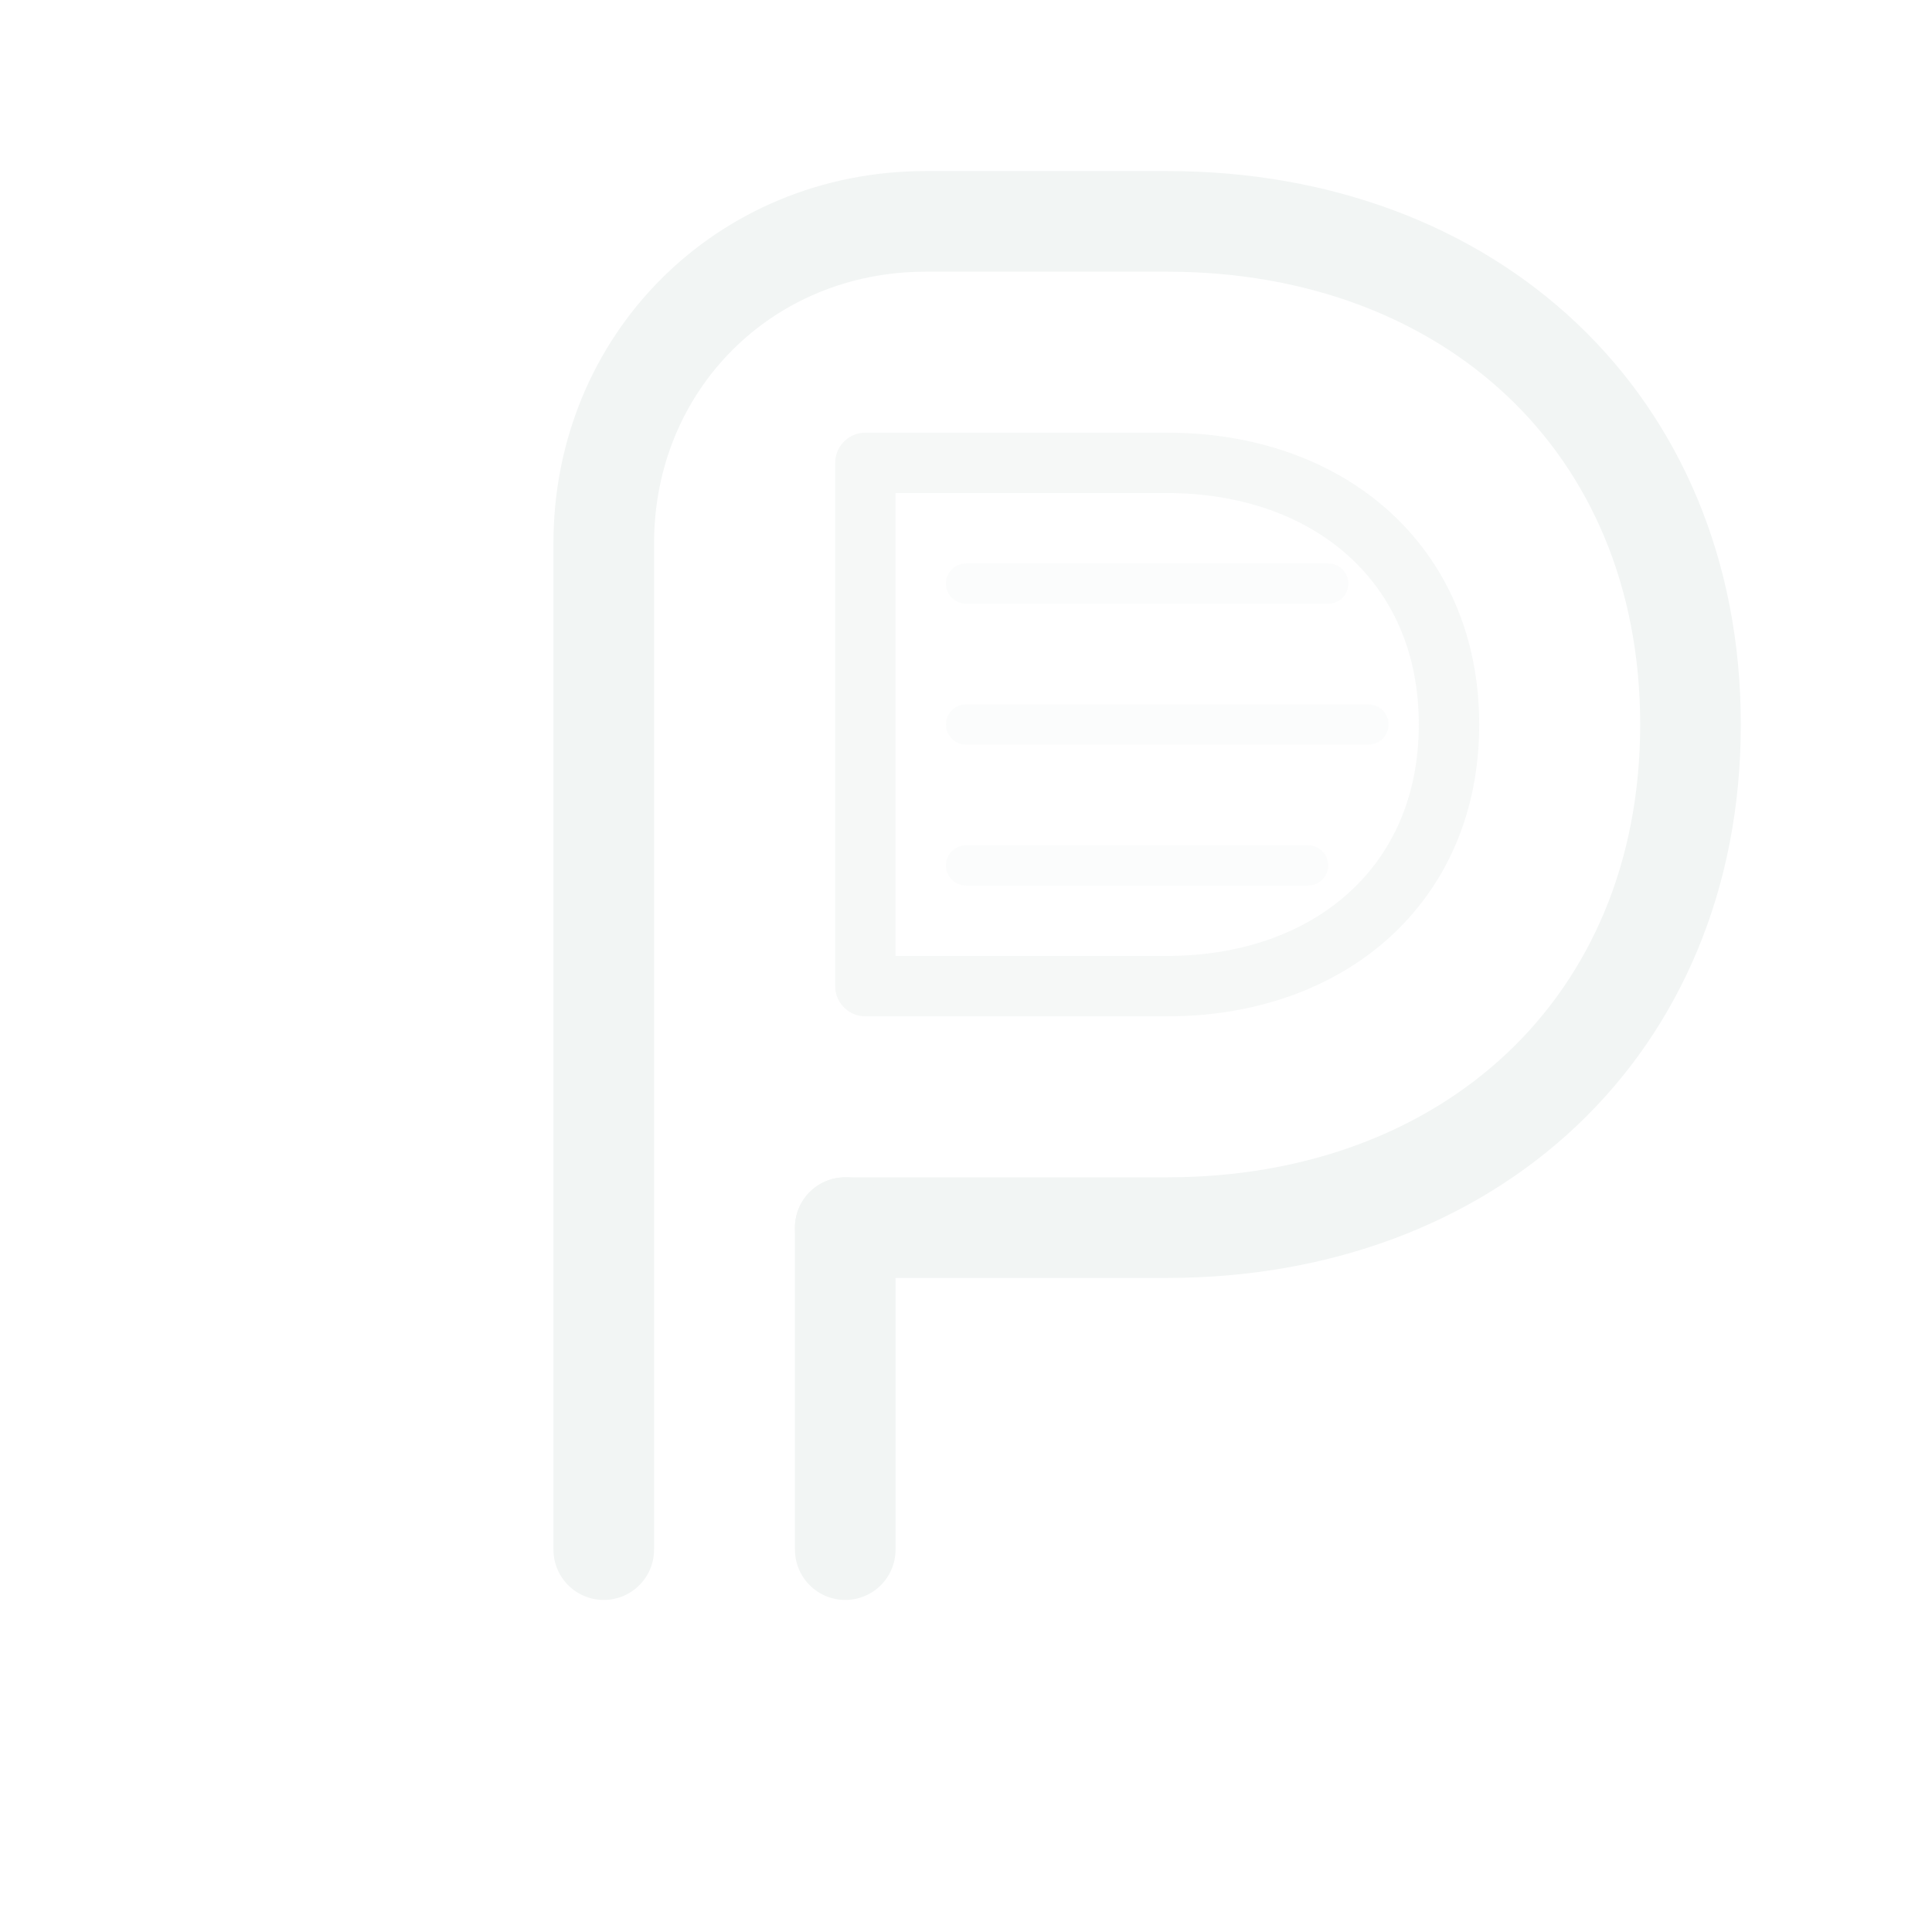
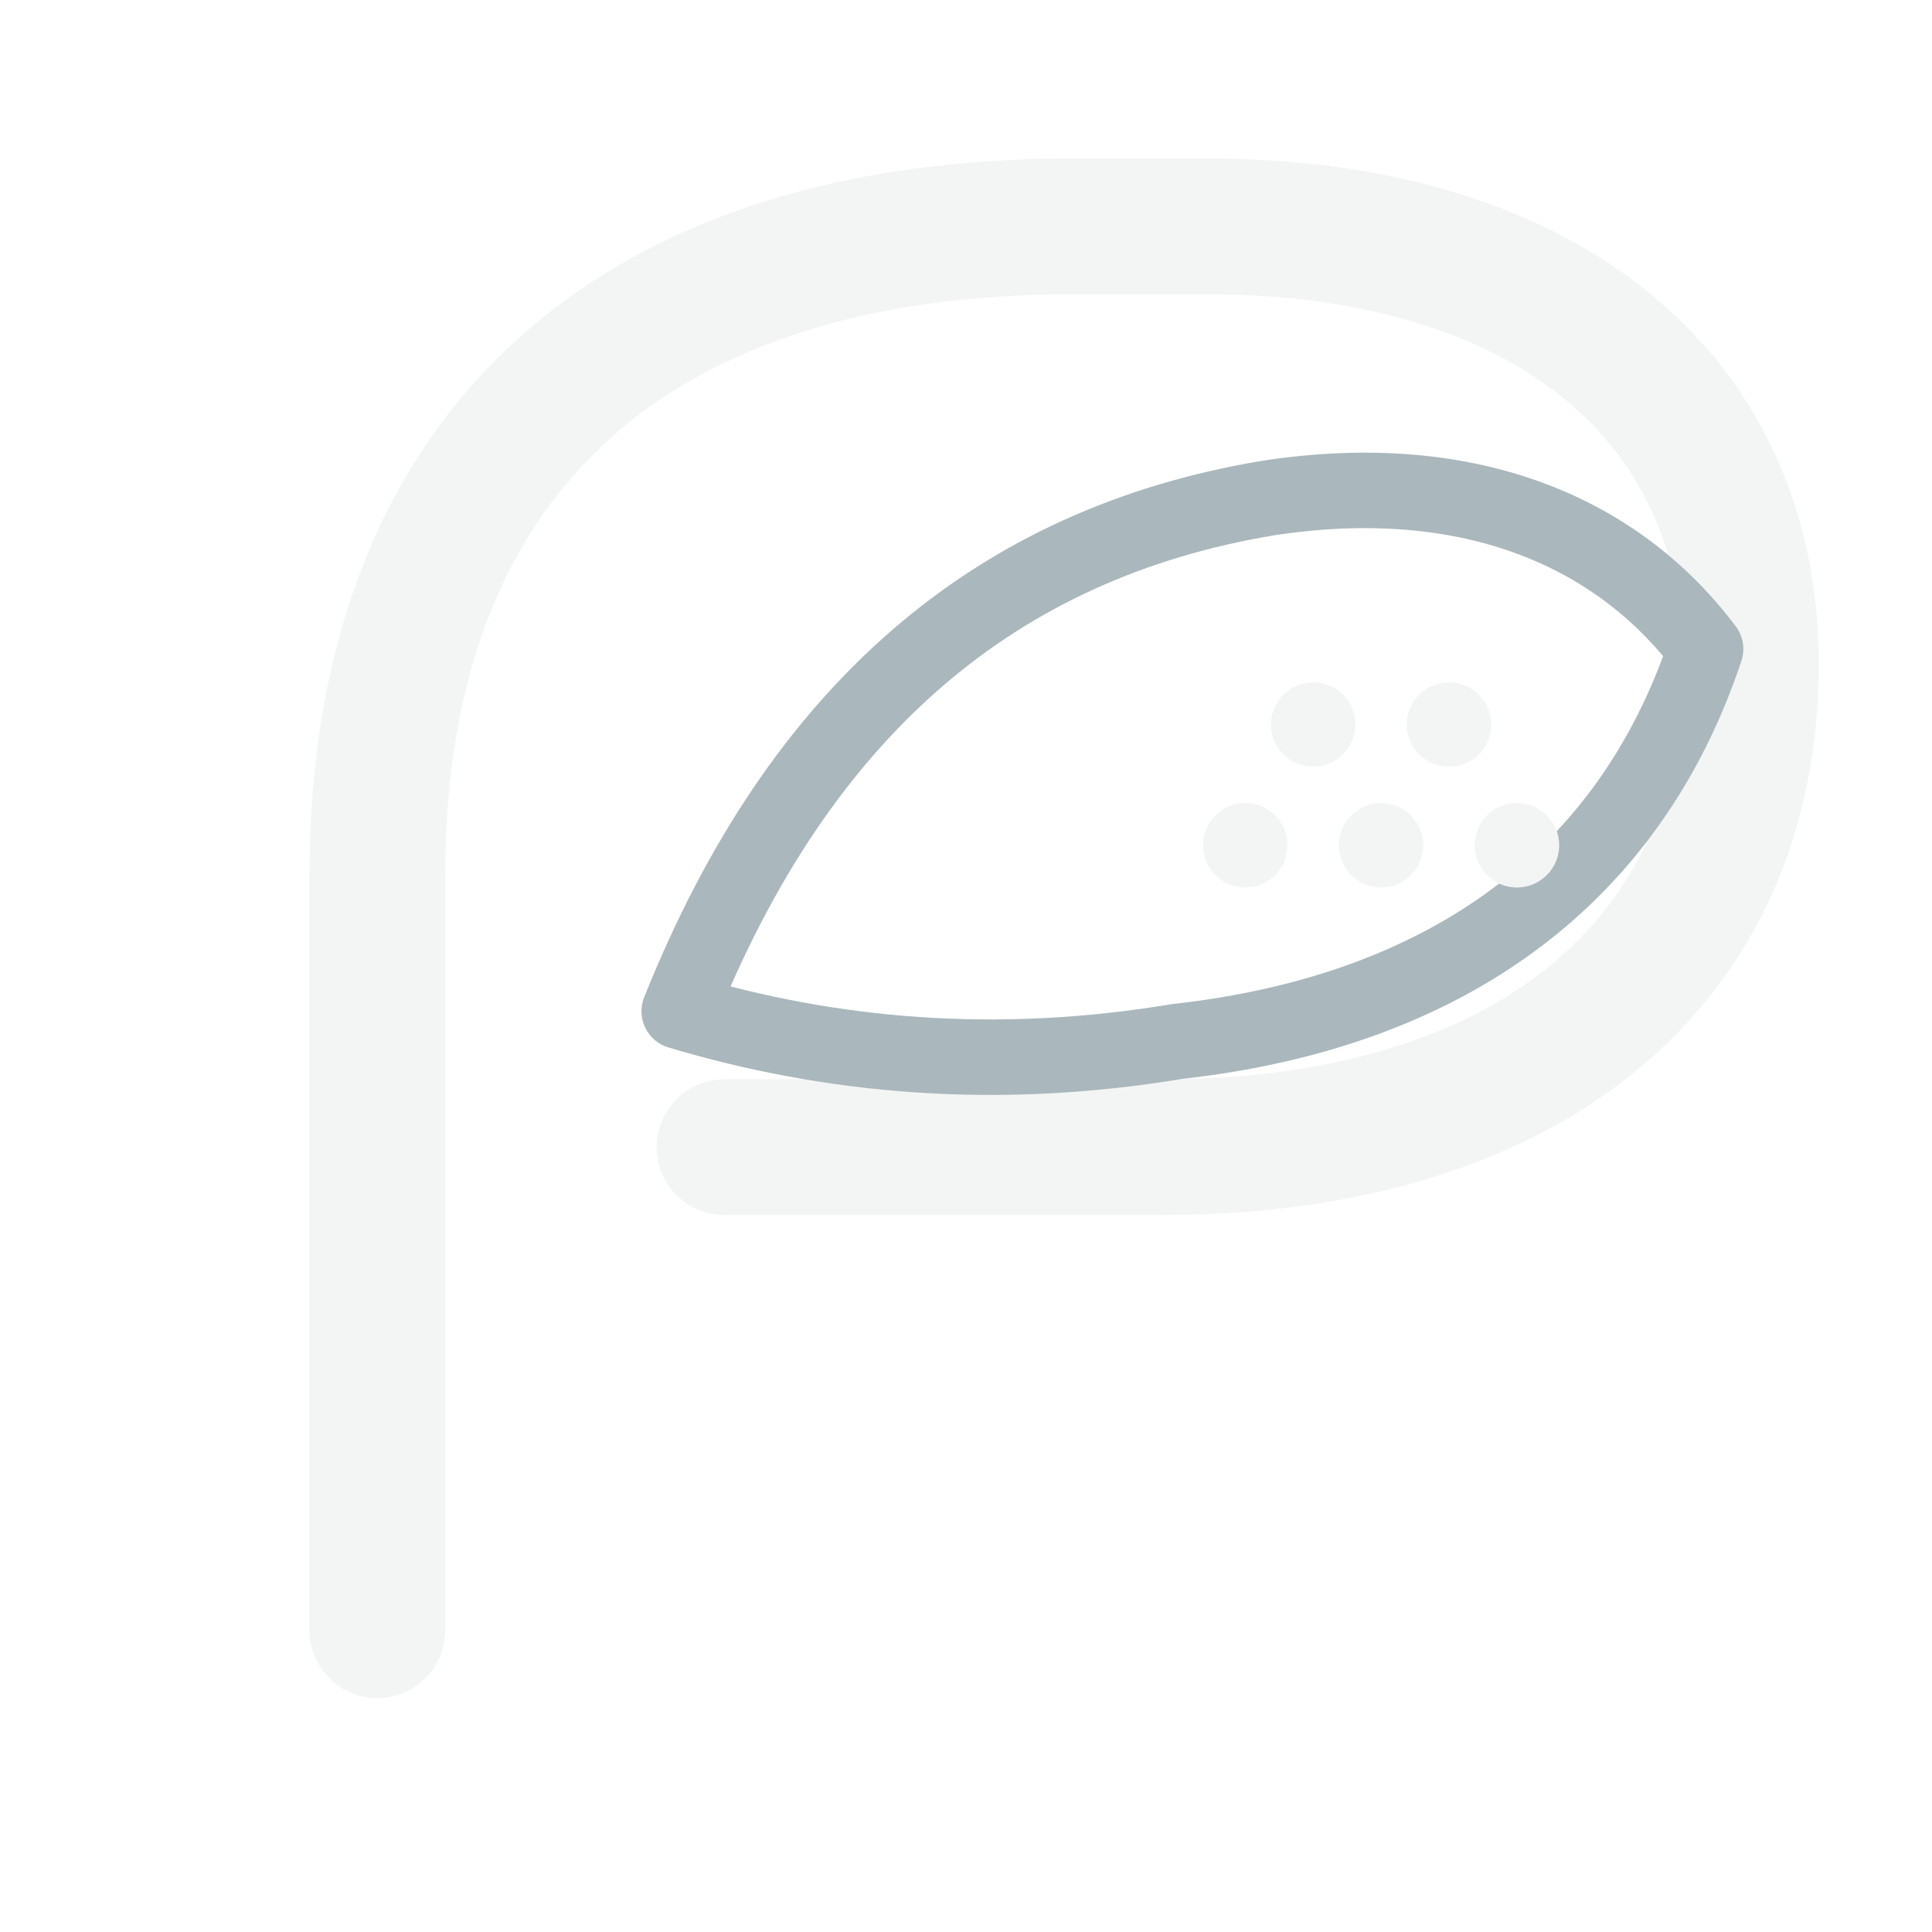
- <svg xmlns="http://www.w3.org/2000/svg" viewBox="0 0 96 96" fill="none" aria-hidden="true">
-   <path d="M30 77V27c0-9 7-16 16-16h12c15 0 26 10 26 25S73 61 58 61H42" stroke="#F2F5F4" stroke-width="5" stroke-linecap="round" stroke-linejoin="round" />
-   <path d="M42 61v16" stroke="#F2F5F4" stroke-width="5" stroke-linecap="round" />
-   <path d="M43 23h15c8 0 14 5 14 13S66 49 58 49H43V23Z" stroke="#F2F5F4" stroke-width="3" stroke-linejoin="round" opacity=".72" />
-   <path d="M48 29h18M48 36h20M48 43h17" stroke="#F2F5F4" stroke-width="2" stroke-linecap="round" opacity=".28" />
+ <svg xmlns="http://www.w3.org/2000/svg" viewBox="0 0 128 128" fill="none">
+   <path d="M25 108V58C25 29 43 15 71 15h9c22 0 36 11 36 29 0 20-15 32-39 32H48" stroke="#F3F5F4" stroke-width="9" stroke-linecap="round" stroke-linejoin="round" />
+   <path d="M45 67c8-20 21-31 39-34 13-2 23 2 29 10-5 15-17 24-35 26-12 2-23 1-33-2Z" stroke="#AAB7BC" stroke-width="5" stroke-linejoin="round" />
+   <circle cx="87" cy="48" r="2.8" fill="#F3F5F4" />
+   <circle cx="96" cy="48" r="2.8" fill="#F3F5F4" />
+   <circle cx="82.5" cy="56" r="2.8" fill="#F3F5F4" />
+   <circle cx="91.5" cy="56" r="2.8" fill="#F3F5F4" />
+   <circle cx="100.5" cy="56" r="2.8" fill="#F3F5F4" />
</svg>
